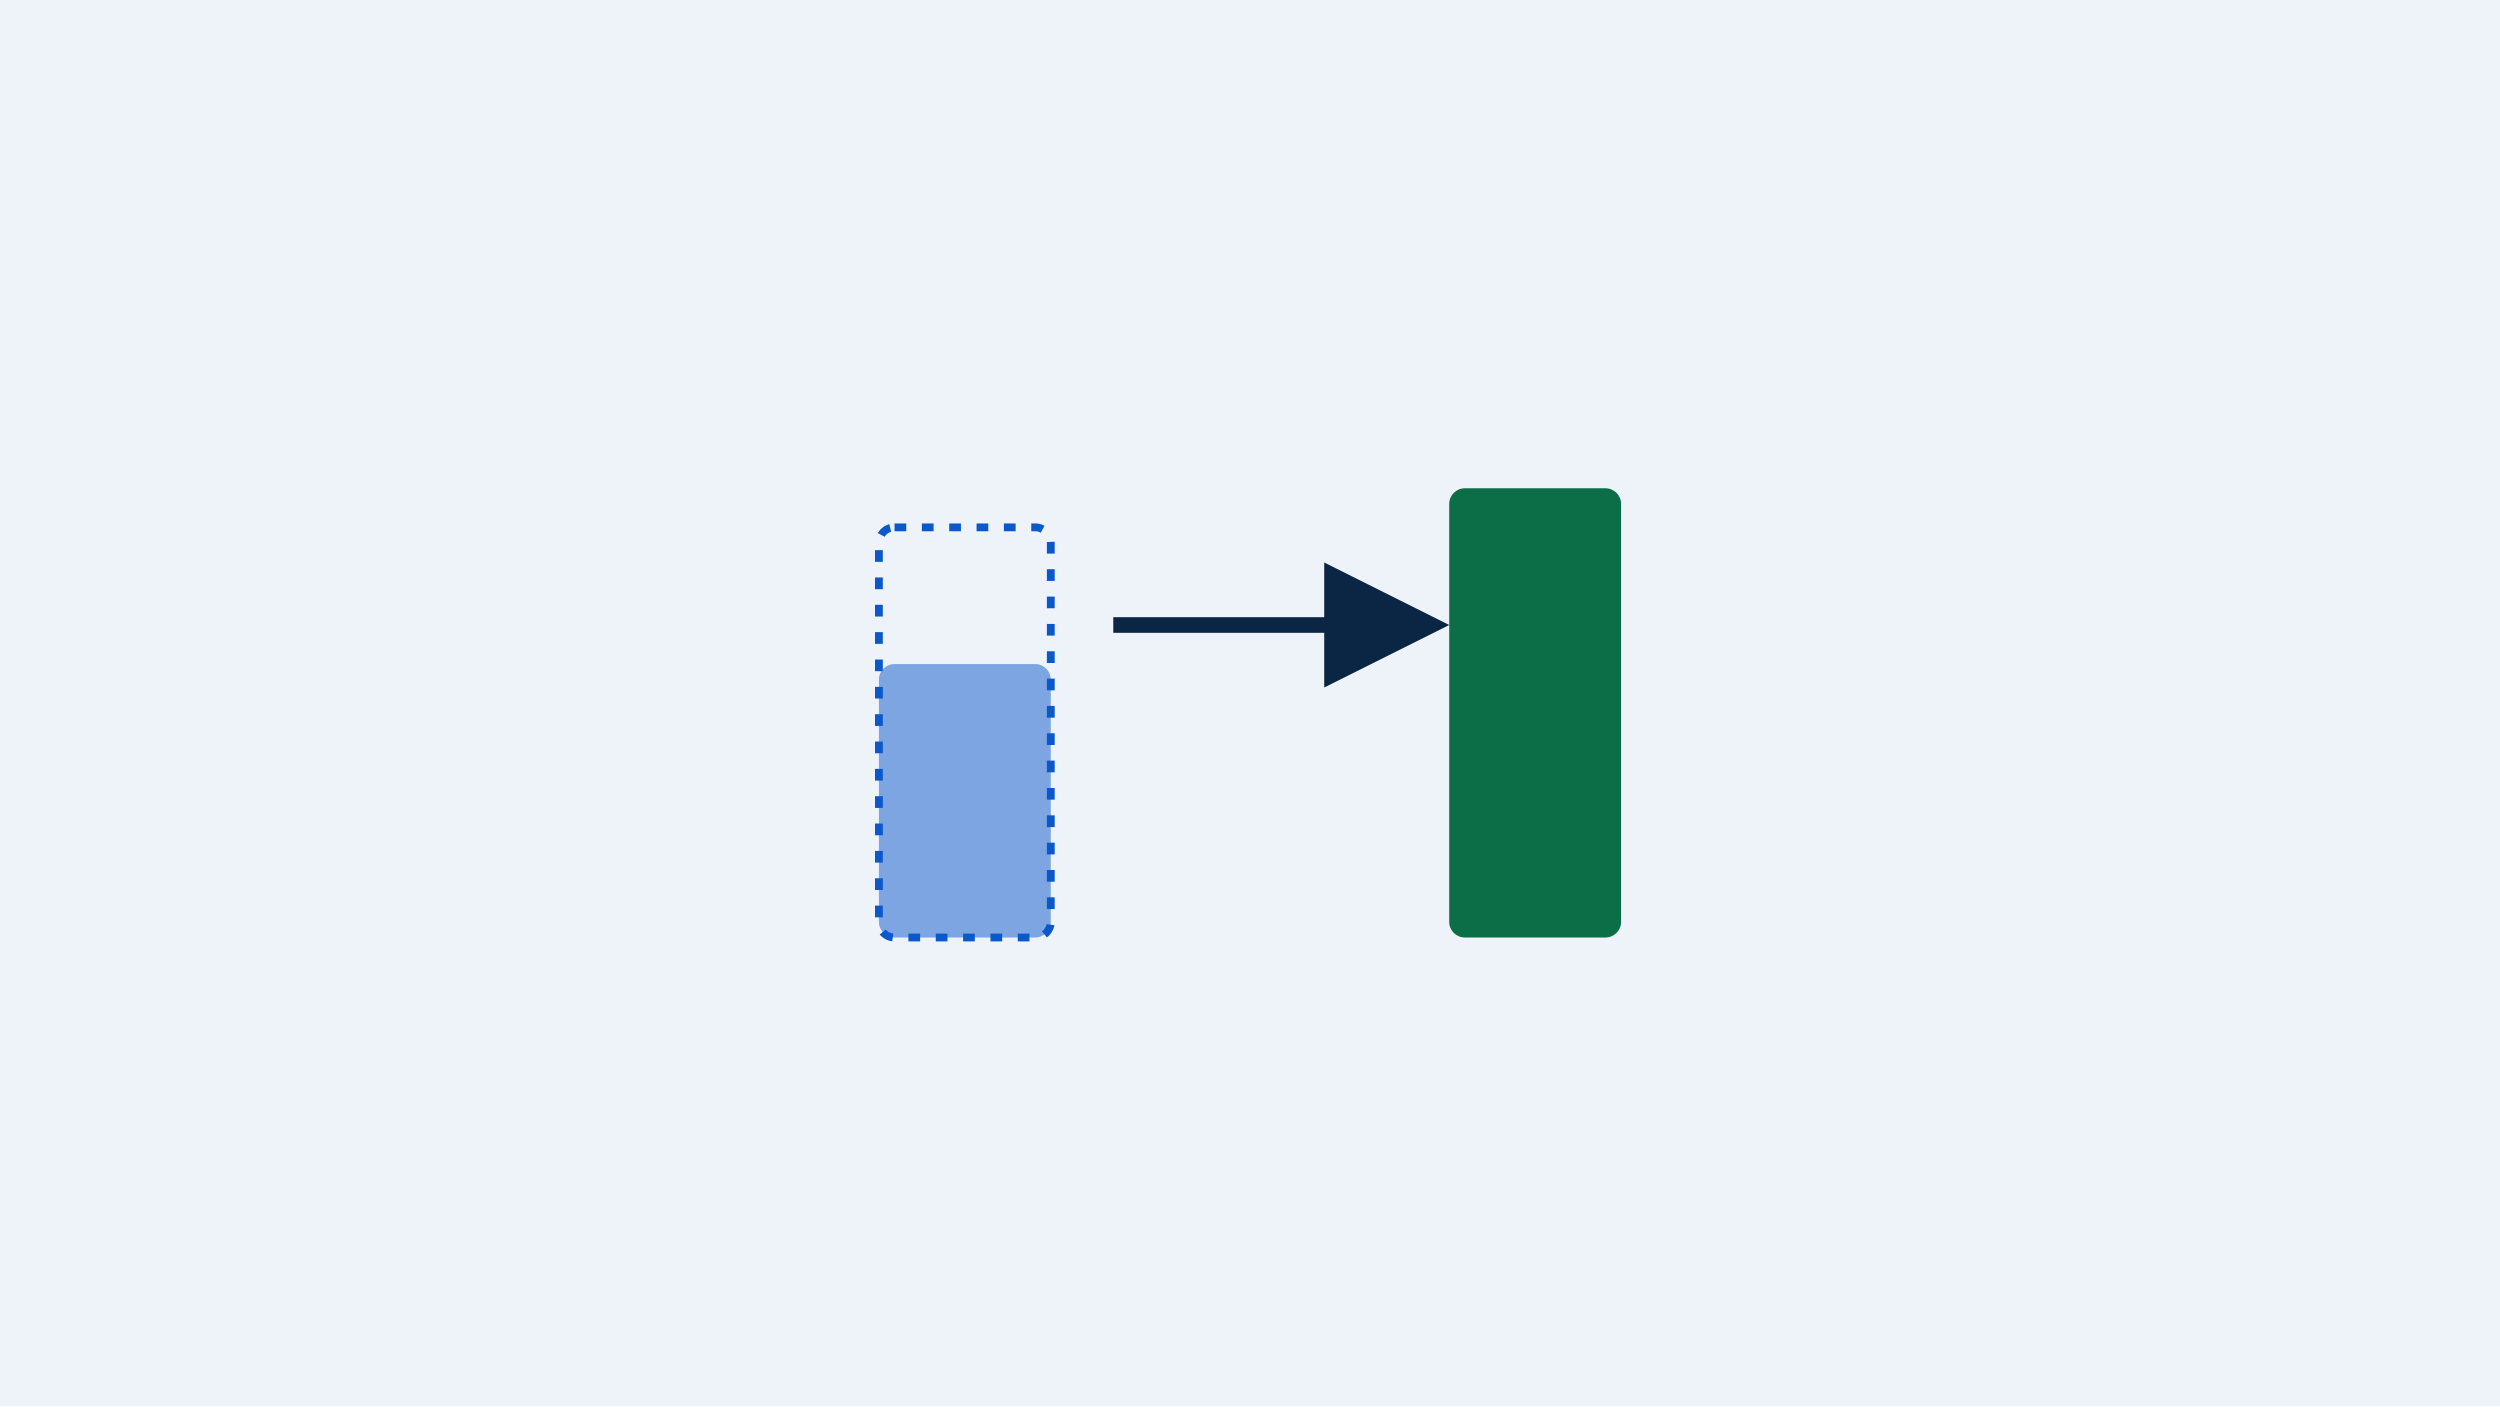
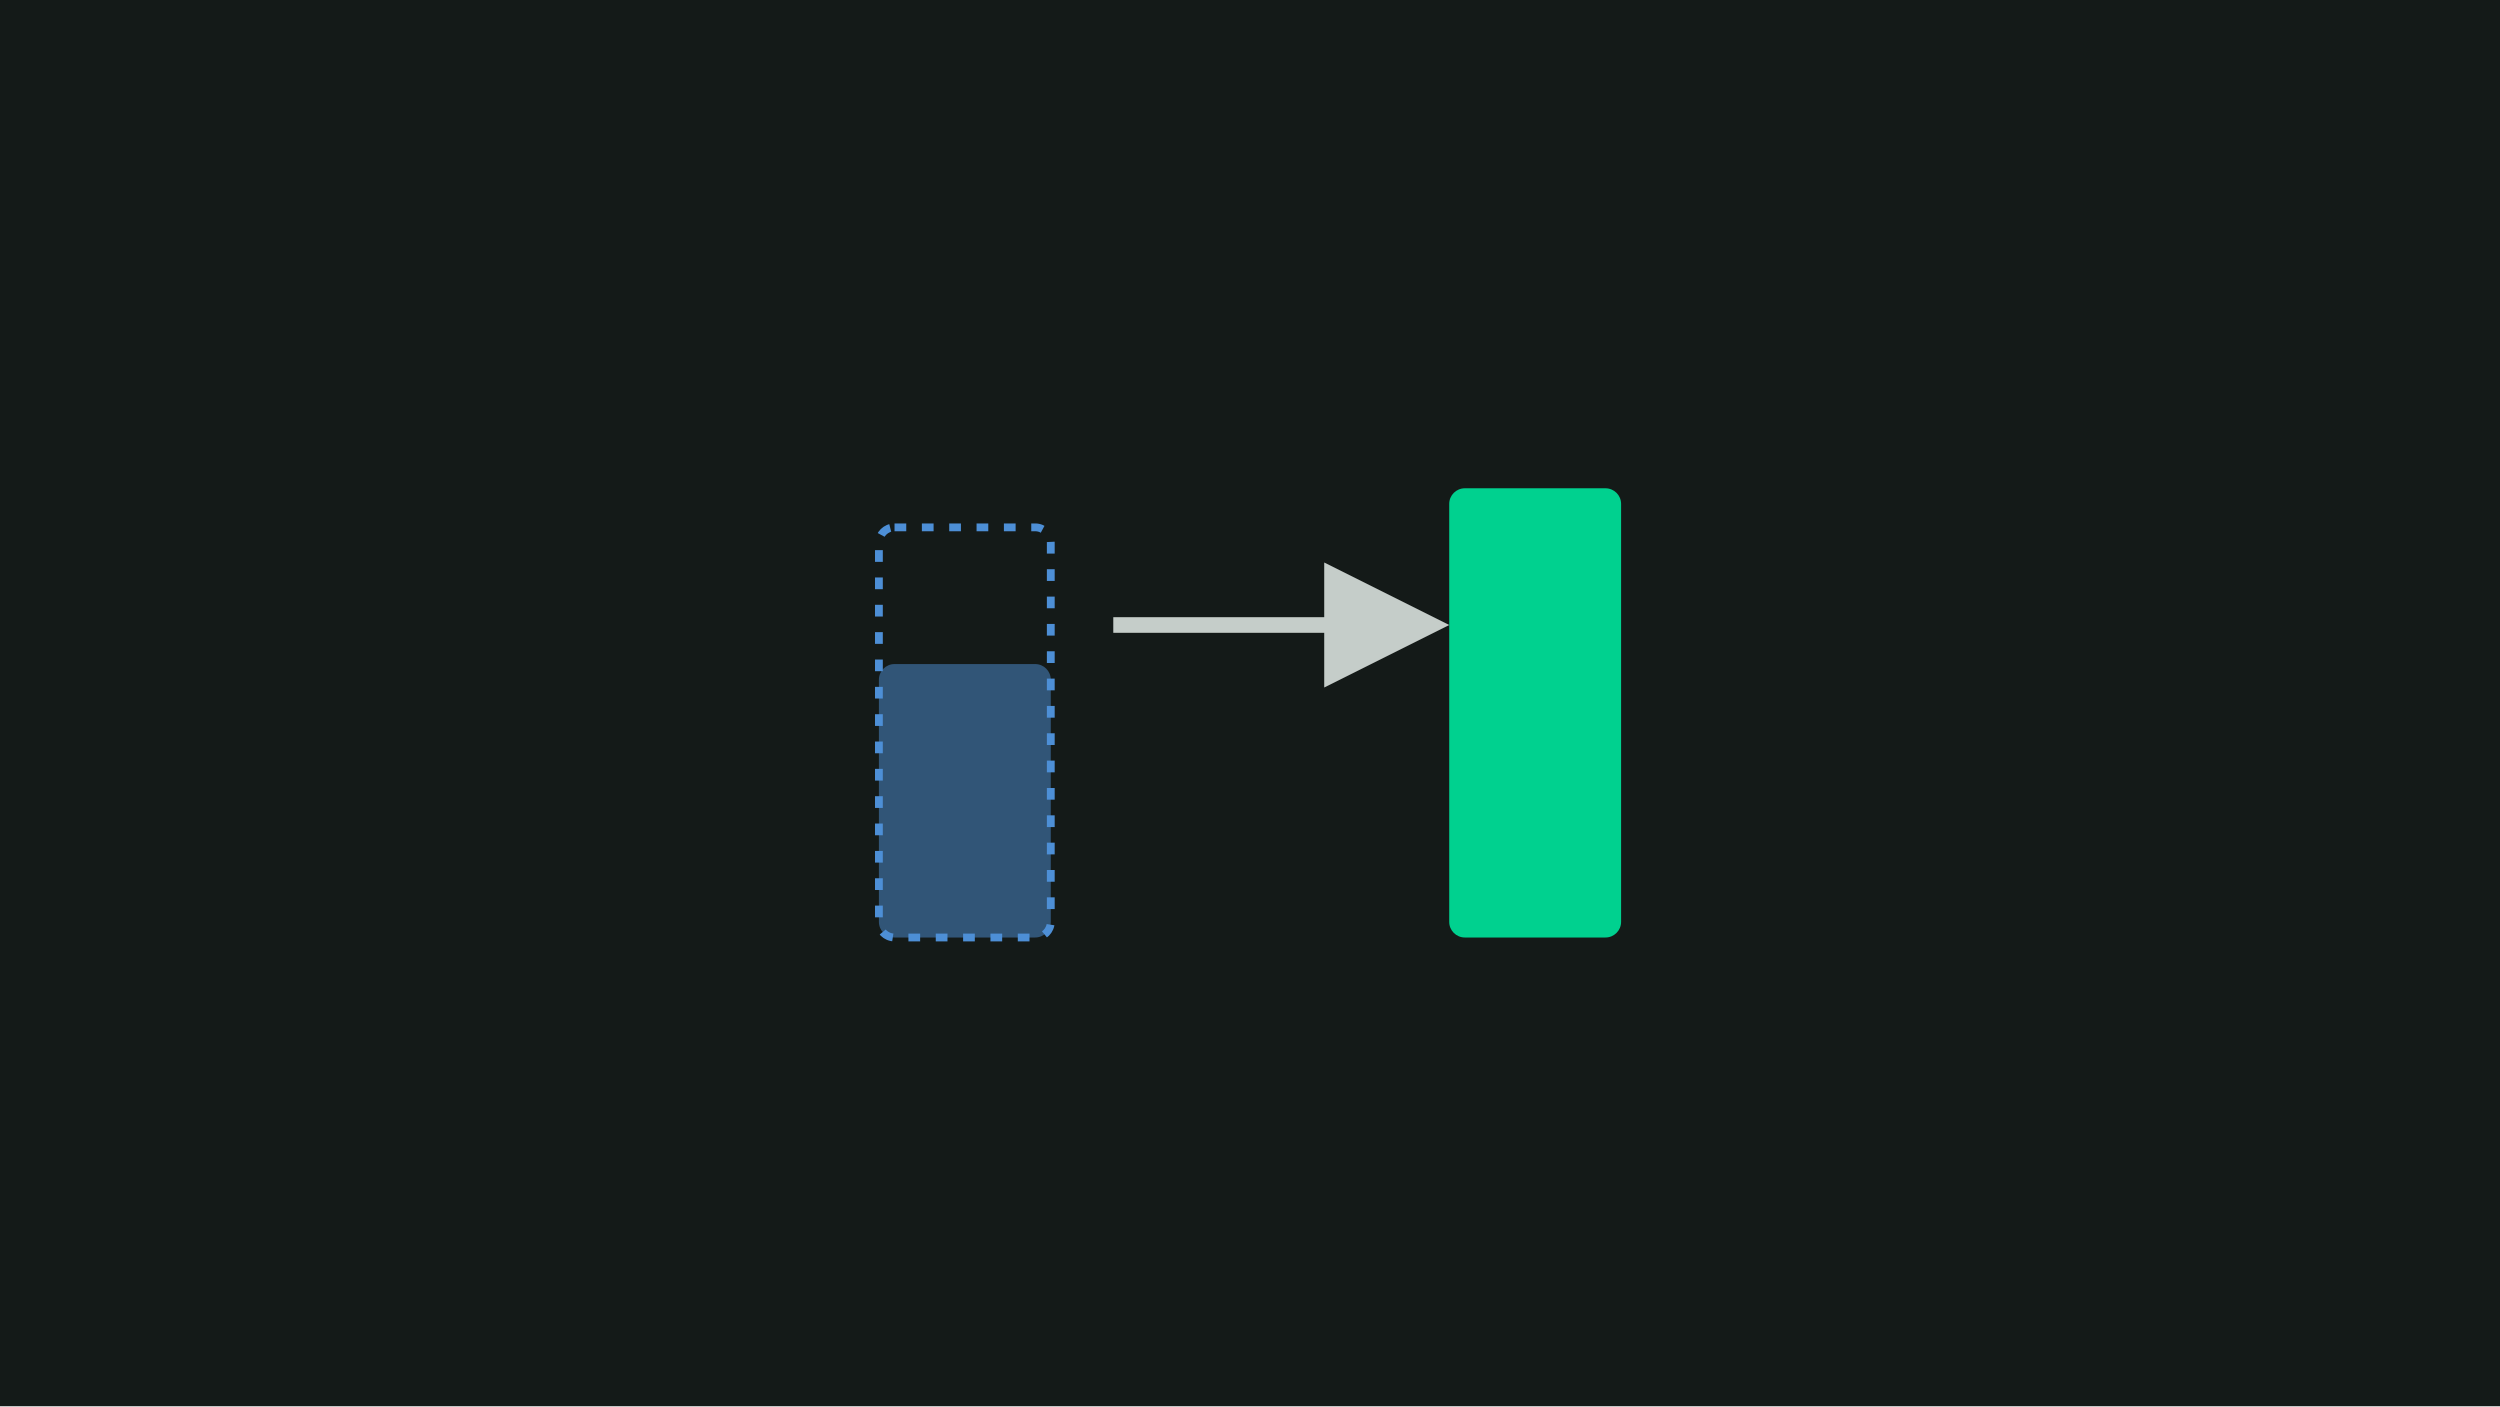
<svg xmlns="http://www.w3.org/2000/svg" viewBox="0 0 640 360" role="img" aria-hidden="true">
-   <rect width="640" height="360" fill="#eef3f9" />
+   <rect width="640" height="360" fill="#141a18" />
  <g transform="translate(320.0,180.0)">
-     <rect x="-95" y="-10" width="44" height="70" rx="4" fill="#0a58ca" opacity="0.5" />
-     <rect x="-95" y="-45" width="44" height="105" rx="4" fill="none" stroke="#0a58ca" stroke-width="2" stroke-dasharray="3 4" />
-     <path d="M -35 -20 L 35 -20" stroke="#0b2545" stroke-width="4" marker-end="url(#arrow2)" />
-     <rect x="51" y="-55" width="44" height="115" rx="4" fill="#0b6e47" />
+     <rect x="-95" y="-10" width="44" height="70" rx="4" fill="#4d8fd6" opacity="0.5" />
+     <rect x="-95" y="-45" width="44" height="105" rx="4" fill="none" stroke="#4d8fd6" stroke-width="2" stroke-dasharray="3 4" />
+     <path d="M -35 -20 L 35 -20" stroke="#c5cdc9" stroke-width="4" marker-end="url(#arrow2)" />
+     <rect x="51" y="-55" width="44" height="115" rx="4" fill="#00d18f" />
    <defs>
      <marker id="arrow2" markerWidth="8" markerHeight="8" refX="4" refY="4" orient="auto">
-         <path d="M0,0 L8,4 L0,8 Z" fill="#0b2545" />
+         <path d="M0,0 L8,4 L0,8 Z" fill="#c5cdc9" />
      </marker>
    </defs>
  </g>
</svg>
